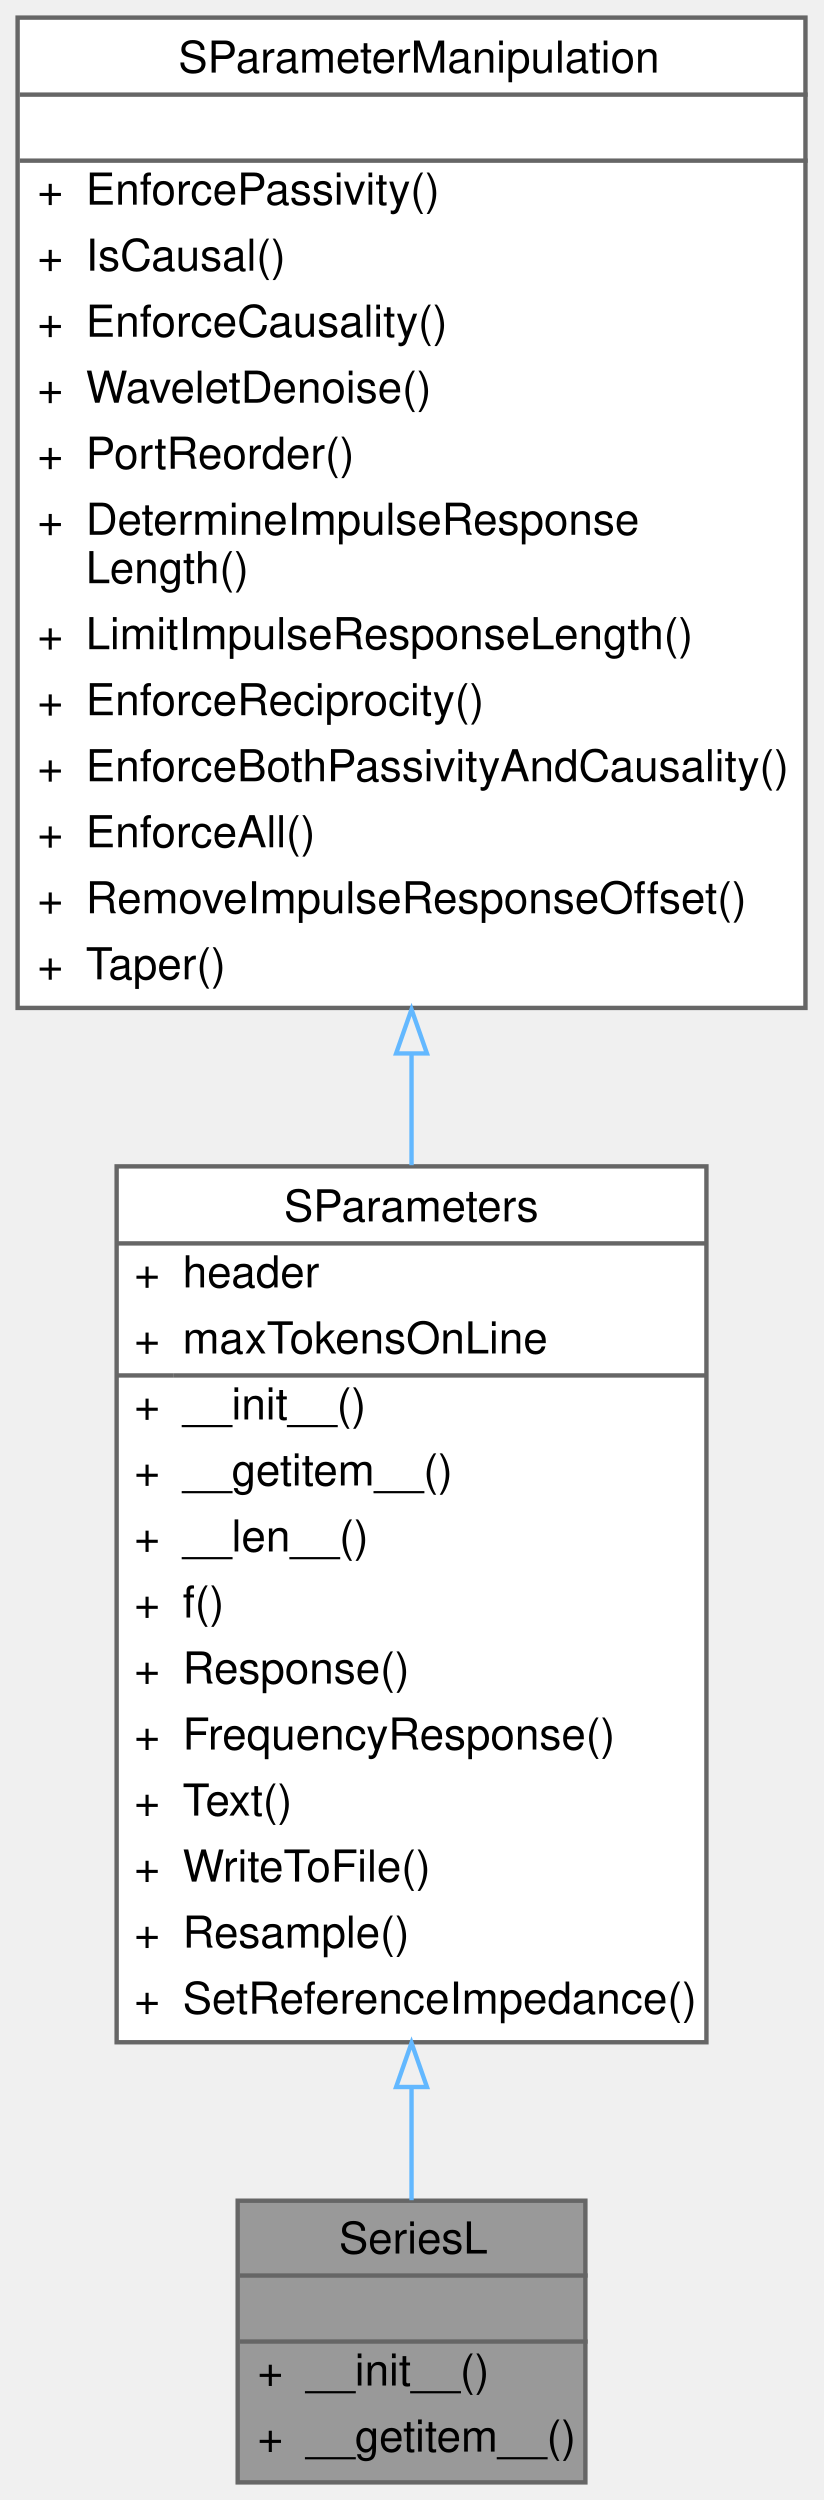
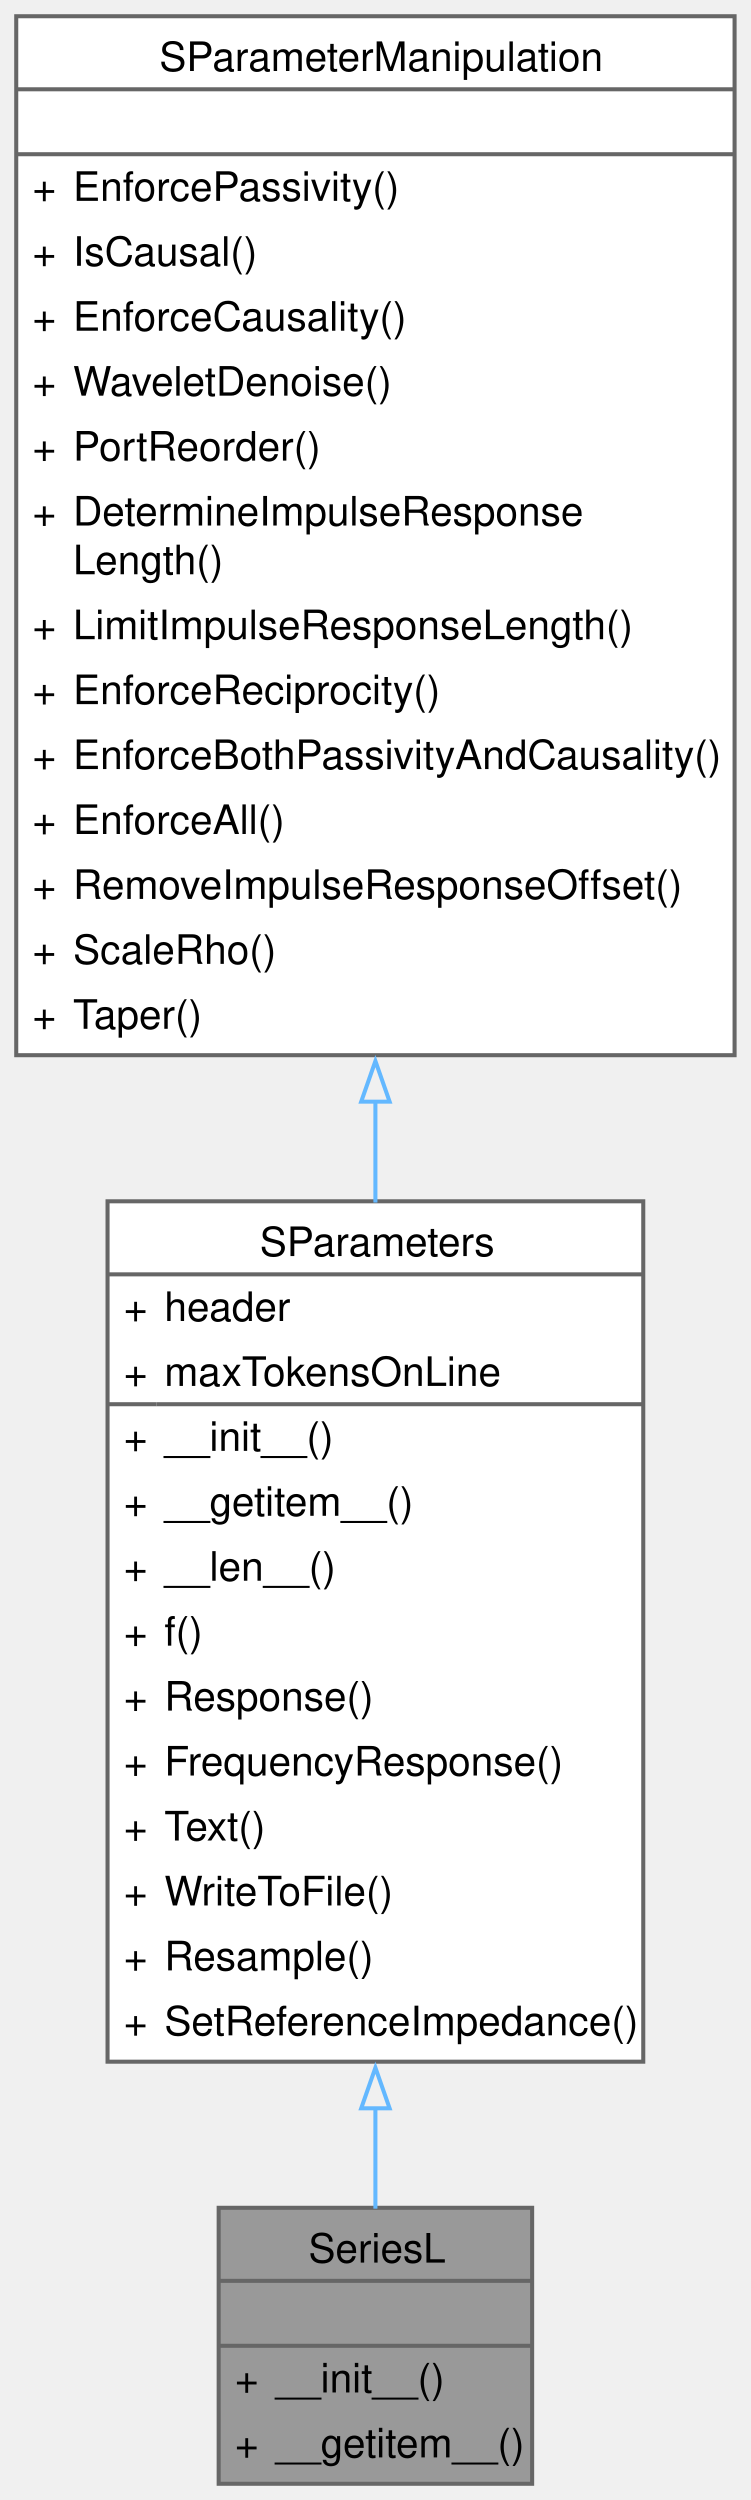
- <svg xmlns="http://www.w3.org/2000/svg" xmlns:xlink="http://www.w3.org/1999/xlink" width="187pt" height="568pt" viewBox="0.00 0.00 187.00 568.00">
-   <g id="graph0" class="graph" transform="scale(1 1) rotate(0) translate(4 564)">
+ <svg xmlns="http://www.w3.org/2000/svg" xmlns:xlink="http://www.w3.org/1999/xlink" width="185pt" height="616pt" viewBox="0.00 0.00 185.00 616.00">
+   <g id="graph0" class="graph" transform="scale(1 1) rotate(0) translate(4 612)">
    <g id="Node000001" class="node">
      <g id="a_Node000001">
        <a xlink:title="s-parameters of a series inductance">
-           <polygon fill="#999999" stroke="transparent" points="129,-64 50,-64 50,0 129,0 129,-64" />
-           <text text-anchor="start" x="73" y="-52" font-family="Helvetica,sans-Serif" font-size="10.00">SeriesL</text>
-           <text text-anchor="start" x="88" y="-37" font-family="Helvetica,sans-Serif" font-size="10.00"> </text>
-           <text text-anchor="start" x="54.5" y="-22" font-family="Helvetica,sans-Serif" font-size="10.00">+</text>
-           <text text-anchor="start" x="65.5" y="-22" font-family="Helvetica,sans-Serif" font-size="10.00">__init__()</text>
-           <text text-anchor="start" x="54.5" y="-7" font-family="Helvetica,sans-Serif" font-size="10.00">+</text>
-           <text text-anchor="start" x="65.5" y="-7" font-family="Helvetica,sans-Serif" font-size="10.00">__getitem__()</text>
-           <polygon fill="#666666" stroke="#666666" points="50.5,-47 50.5,-47 129.5,-47 129.5,-47 50.5,-47" />
-           <polygon fill="#666666" stroke="#666666" points="50.5,-32 50.5,-32 129.5,-32 129.5,-32 50.5,-32" />
-           <polygon fill="none" stroke="#666666" points="50,0 50,-64 129,-64 129,0 50,0" />
+           <polygon fill="#999999" stroke="none" points="127.12,-68 49.88,-68 49.88,0 127.12,0 127.12,-68" />
+           <text xml:space="preserve" text-anchor="start" x="72" y="-54.5" font-family="Helvetica,sans-Serif" font-size="10.00">SeriesL</text>
+           <text xml:space="preserve" text-anchor="start" x="87" y="-38.5" font-family="Helvetica,sans-Serif" font-size="10.00"> </text>
+           <text xml:space="preserve" text-anchor="start" x="53.88" y="-22.5" font-family="Helvetica,sans-Serif" font-size="10.00">+</text>
+           <text xml:space="preserve" text-anchor="start" x="63.88" y="-22.5" font-family="Helvetica,sans-Serif" font-size="10.00">__init__()</text>
+           <text xml:space="preserve" text-anchor="start" x="53.88" y="-6.5" font-family="Helvetica,sans-Serif" font-size="10.00">+</text>
+           <text xml:space="preserve" text-anchor="start" x="63.88" y="-6.5" font-family="Helvetica,sans-Serif" font-size="10.00">__getitem__()</text>
+           <polygon fill="#666666" stroke="#666666" points="49.88,-50 49.88,-50 127.12,-50 127.12,-50 49.88,-50" />
+           <polygon fill="#666666" stroke="#666666" points="49.88,-34 49.88,-34 127.12,-34 127.12,-34 49.88,-34" />
+           <polygon fill="none" stroke="#666666" points="49.88,0 49.88,-68 127.12,-68 127.12,0 49.88,0" />
        </a>
      </g>
    </g>
    <g id="Node000002" class="node">
      <g id="a_Node000002">
        <a xlink:href="classSignalIntegrity_1_1Lib_1_1SParameters_1_1SParameters_1_1SParameters.xhtml" target="_top" xlink:title="Class containing s-parameters.">
-           <polygon fill="white" stroke="transparent" points="156.5,-299 22.5,-299 22.5,-100 156.5,-100 156.5,-299" />
-           <text text-anchor="start" x="60.5" y="-286.5" font-family="Helvetica,sans-Serif" font-size="10.00">SParameters</text>
-           <text text-anchor="start" x="26.5" y="-271.5" font-family="Helvetica,sans-Serif" font-size="10.00">+</text>
-           <text text-anchor="start" x="37.5" y="-271.5" font-family="Helvetica,sans-Serif" font-size="10.00">header</text>
-           <text text-anchor="start" x="26.5" y="-256.5" font-family="Helvetica,sans-Serif" font-size="10.00">+</text>
-           <text text-anchor="start" x="37.5" y="-256.5" font-family="Helvetica,sans-Serif" font-size="10.00">maxTokensOnLine</text>
-           <text text-anchor="start" x="26.5" y="-241.5" font-family="Helvetica,sans-Serif" font-size="10.00">+</text>
-           <text text-anchor="start" x="37.5" y="-241.5" font-family="Helvetica,sans-Serif" font-size="10.00">__init__()</text>
-           <text text-anchor="start" x="26.5" y="-226.5" font-family="Helvetica,sans-Serif" font-size="10.00">+</text>
-           <text text-anchor="start" x="37.5" y="-226.5" font-family="Helvetica,sans-Serif" font-size="10.00">__getitem__()</text>
-           <text text-anchor="start" x="26.5" y="-211.5" font-family="Helvetica,sans-Serif" font-size="10.00">+</text>
-           <text text-anchor="start" x="37.5" y="-211.5" font-family="Helvetica,sans-Serif" font-size="10.00">__len__()</text>
-           <text text-anchor="start" x="26.5" y="-196.5" font-family="Helvetica,sans-Serif" font-size="10.00">+</text>
-           <text text-anchor="start" x="37.5" y="-196.5" font-family="Helvetica,sans-Serif" font-size="10.00">f()</text>
-           <text text-anchor="start" x="26.5" y="-181.5" font-family="Helvetica,sans-Serif" font-size="10.00">+</text>
-           <text text-anchor="start" x="37.5" y="-181.5" font-family="Helvetica,sans-Serif" font-size="10.00">Response()</text>
-           <text text-anchor="start" x="26.5" y="-166.5" font-family="Helvetica,sans-Serif" font-size="10.00">+</text>
-           <text text-anchor="start" x="37.5" y="-166.5" font-family="Helvetica,sans-Serif" font-size="10.00">FrequencyResponse()</text>
-           <text text-anchor="start" x="26.5" y="-151.5" font-family="Helvetica,sans-Serif" font-size="10.00">+</text>
-           <text text-anchor="start" x="37.5" y="-151.5" font-family="Helvetica,sans-Serif" font-size="10.00">Text()</text>
-           <text text-anchor="start" x="26.5" y="-136.5" font-family="Helvetica,sans-Serif" font-size="10.00">+</text>
-           <text text-anchor="start" x="37.5" y="-136.5" font-family="Helvetica,sans-Serif" font-size="10.00">WriteToFile()</text>
-           <text text-anchor="start" x="26.5" y="-121.5" font-family="Helvetica,sans-Serif" font-size="10.00">+</text>
-           <text text-anchor="start" x="37.5" y="-121.5" font-family="Helvetica,sans-Serif" font-size="10.00">Resample()</text>
-           <text text-anchor="start" x="26.5" y="-106.5" font-family="Helvetica,sans-Serif" font-size="10.00">+</text>
-           <text text-anchor="start" x="37.5" y="-106.5" font-family="Helvetica,sans-Serif" font-size="10.00">SetReferenceImpedance()</text>
-           <polygon fill="#666666" stroke="#666666" points="22.5,-281.5 22.5,-281.5 156.5,-281.5 156.5,-281.5 22.5,-281.5" />
-           <polygon fill="#666666" stroke="#666666" points="22.5,-251.5 22.5,-251.5 35.5,-251.5 35.5,-251.5 22.5,-251.5" />
-           <polygon fill="#666666" stroke="#666666" points="35.5,-251.5 35.5,-251.5 156.5,-251.5 156.5,-251.5 35.5,-251.5" />
-           <polygon fill="none" stroke="#666666" points="22.5,-100 22.5,-299 156.5,-299 156.5,-100 22.5,-100" />
+           <polygon fill="white" stroke="none" points="154.5,-316 22.5,-316 22.5,-104 154.5,-104 154.5,-316" />
+           <text xml:space="preserve" text-anchor="start" x="60" y="-302.5" font-family="Helvetica,sans-Serif" font-size="10.00">SParameters</text>
+           <text xml:space="preserve" text-anchor="start" x="26.5" y="-286.5" font-family="Helvetica,sans-Serif" font-size="10.00">+</text>
+           <text xml:space="preserve" text-anchor="start" x="36.5" y="-286.5" font-family="Helvetica,sans-Serif" font-size="10.00">header</text>
+           <text xml:space="preserve" text-anchor="start" x="26.5" y="-270.5" font-family="Helvetica,sans-Serif" font-size="10.00">+</text>
+           <text xml:space="preserve" text-anchor="start" x="36.5" y="-270.5" font-family="Helvetica,sans-Serif" font-size="10.00">maxTokensOnLine</text>
+           <text xml:space="preserve" text-anchor="start" x="26.5" y="-254.5" font-family="Helvetica,sans-Serif" font-size="10.00">+</text>
+           <text xml:space="preserve" text-anchor="start" x="36.5" y="-254.5" font-family="Helvetica,sans-Serif" font-size="10.00">__init__()</text>
+           <text xml:space="preserve" text-anchor="start" x="26.5" y="-238.5" font-family="Helvetica,sans-Serif" font-size="10.00">+</text>
+           <text xml:space="preserve" text-anchor="start" x="36.5" y="-238.5" font-family="Helvetica,sans-Serif" font-size="10.00">__getitem__()</text>
+           <text xml:space="preserve" text-anchor="start" x="26.5" y="-222.5" font-family="Helvetica,sans-Serif" font-size="10.00">+</text>
+           <text xml:space="preserve" text-anchor="start" x="36.5" y="-222.5" font-family="Helvetica,sans-Serif" font-size="10.00">__len__()</text>
+           <text xml:space="preserve" text-anchor="start" x="26.5" y="-206.5" font-family="Helvetica,sans-Serif" font-size="10.00">+</text>
+           <text xml:space="preserve" text-anchor="start" x="36.5" y="-206.5" font-family="Helvetica,sans-Serif" font-size="10.00">f()</text>
+           <text xml:space="preserve" text-anchor="start" x="26.5" y="-190.5" font-family="Helvetica,sans-Serif" font-size="10.00">+</text>
+           <text xml:space="preserve" text-anchor="start" x="36.5" y="-190.5" font-family="Helvetica,sans-Serif" font-size="10.00">Response()</text>
+           <text xml:space="preserve" text-anchor="start" x="26.5" y="-174.5" font-family="Helvetica,sans-Serif" font-size="10.00">+</text>
+           <text xml:space="preserve" text-anchor="start" x="36.5" y="-174.5" font-family="Helvetica,sans-Serif" font-size="10.00">FrequencyResponse()</text>
+           <text xml:space="preserve" text-anchor="start" x="26.5" y="-158.5" font-family="Helvetica,sans-Serif" font-size="10.00">+</text>
+           <text xml:space="preserve" text-anchor="start" x="36.5" y="-158.5" font-family="Helvetica,sans-Serif" font-size="10.00">Text()</text>
+           <text xml:space="preserve" text-anchor="start" x="26.5" y="-142.5" font-family="Helvetica,sans-Serif" font-size="10.00">+</text>
+           <text xml:space="preserve" text-anchor="start" x="36.5" y="-142.5" font-family="Helvetica,sans-Serif" font-size="10.00">WriteToFile()</text>
+           <text xml:space="preserve" text-anchor="start" x="26.5" y="-126.5" font-family="Helvetica,sans-Serif" font-size="10.00">+</text>
+           <text xml:space="preserve" text-anchor="start" x="36.5" y="-126.5" font-family="Helvetica,sans-Serif" font-size="10.00">Resample()</text>
+           <text xml:space="preserve" text-anchor="start" x="26.5" y="-110.5" font-family="Helvetica,sans-Serif" font-size="10.00">+</text>
+           <text xml:space="preserve" text-anchor="start" x="36.5" y="-110.5" font-family="Helvetica,sans-Serif" font-size="10.00">SetReferenceImpedance()</text>
+           <polygon fill="#666666" stroke="#666666" points="22.5,-298 22.5,-298 154.5,-298 154.5,-298 22.5,-298" />
+           <polygon fill="#666666" stroke="#666666" points="22.5,-266 22.5,-266 34.5,-266 34.5,-266 22.5,-266" />
+           <polygon fill="#666666" stroke="#666666" points="34.5,-266 34.5,-266 154.5,-266 154.5,-266 34.5,-266" />
+           <polygon fill="none" stroke="#666666" points="22.5,-104 22.5,-316 154.5,-316 154.5,-104 22.5,-104" />
        </a>
      </g>
    </g>
    <g id="edge1_Node000001_Node000002" class="edge">
      <g id="a_edge1_Node000001_Node000002">
        <a xlink:title=" ">
-           <path fill="none" stroke="#63b8ff" d="M89.5,-89.72C89.5,-80.54 89.5,-71.83 89.5,-64.12" />
-           <polygon fill="none" stroke="#63b8ff" points="86,-89.84 89.5,-99.84 93,-89.84 86,-89.84" />
+           <path fill="none" stroke="#63b8ff" d="M88.5,-92.57C88.5,-83.7 88.5,-75.29 88.5,-67.78" />
+           <polygon fill="none" stroke="#63b8ff" points="85,-92.51 88.5,-102.51 92,-92.51 85,-92.51" />
        </a>
      </g>
    </g>
    <g id="Node000003" class="node">
      <g id="a_Node000003">
        <a xlink:href="classSignalIntegrity_1_1Lib_1_1SParameters_1_1SParameterManipulation_1_1SParameterManipulation.xhtml" target="_top" xlink:title="Class for manipulations on s-parameters involving passivity, causality, etc.">
-           <polygon fill="white" stroke="transparent" points="179,-560 0,-560 0,-335 179,-335 179,-560" />
-           <text text-anchor="start" x="36.5" y="-547.5" font-family="Helvetica,sans-Serif" font-size="10.00">SParameterManipulation</text>
-           <text text-anchor="start" x="88" y="-532.5" font-family="Helvetica,sans-Serif" font-size="10.00"> </text>
-           <text text-anchor="start" x="4.5" y="-517.5" font-family="Helvetica,sans-Serif" font-size="10.00">+</text>
-           <text text-anchor="start" x="15.5" y="-517.5" font-family="Helvetica,sans-Serif" font-size="10.00">EnforcePassivity()</text>
-           <text text-anchor="start" x="4.5" y="-502.5" font-family="Helvetica,sans-Serif" font-size="10.00">+</text>
-           <text text-anchor="start" x="15.5" y="-502.5" font-family="Helvetica,sans-Serif" font-size="10.00">IsCausal()</text>
-           <text text-anchor="start" x="4.5" y="-487.5" font-family="Helvetica,sans-Serif" font-size="10.00">+</text>
-           <text text-anchor="start" x="15.5" y="-487.5" font-family="Helvetica,sans-Serif" font-size="10.00">EnforceCausality()</text>
-           <text text-anchor="start" x="4.5" y="-472.5" font-family="Helvetica,sans-Serif" font-size="10.00">+</text>
-           <text text-anchor="start" x="15.5" y="-472.5" font-family="Helvetica,sans-Serif" font-size="10.00">WaveletDenoise()</text>
-           <text text-anchor="start" x="4.5" y="-457.5" font-family="Helvetica,sans-Serif" font-size="10.00">+</text>
-           <text text-anchor="start" x="15.5" y="-457.5" font-family="Helvetica,sans-Serif" font-size="10.00">PortReorder()</text>
-           <text text-anchor="start" x="4.5" y="-442.5" font-family="Helvetica,sans-Serif" font-size="10.00">+</text>
-           <text text-anchor="start" x="15.5" y="-442.5" font-family="Helvetica,sans-Serif" font-size="10.00">DetermineImpulseResponse</text>
-           <text text-anchor="start" x="15.5" y="-431.5" font-family="Helvetica,sans-Serif" font-size="10.00">Length()</text>
-           <text text-anchor="start" x="4.5" y="-416.5" font-family="Helvetica,sans-Serif" font-size="10.00">+</text>
-           <text text-anchor="start" x="15.5" y="-416.5" font-family="Helvetica,sans-Serif" font-size="10.00">LimitImpulseResponseLength()</text>
-           <text text-anchor="start" x="4.5" y="-401.5" font-family="Helvetica,sans-Serif" font-size="10.00">+</text>
-           <text text-anchor="start" x="15.5" y="-401.5" font-family="Helvetica,sans-Serif" font-size="10.00">EnforceReciprocity()</text>
-           <text text-anchor="start" x="4.5" y="-386.5" font-family="Helvetica,sans-Serif" font-size="10.00">+</text>
-           <text text-anchor="start" x="15.5" y="-386.5" font-family="Helvetica,sans-Serif" font-size="10.00">EnforceBothPassivityAndCausality()</text>
-           <text text-anchor="start" x="4.5" y="-371.5" font-family="Helvetica,sans-Serif" font-size="10.00">+</text>
-           <text text-anchor="start" x="15.5" y="-371.5" font-family="Helvetica,sans-Serif" font-size="10.00">EnforceAll()</text>
-           <text text-anchor="start" x="4.5" y="-356.5" font-family="Helvetica,sans-Serif" font-size="10.00">+</text>
-           <text text-anchor="start" x="15.5" y="-356.5" font-family="Helvetica,sans-Serif" font-size="10.00">RemoveImpulseResponseOffset()</text>
-           <text text-anchor="start" x="4.5" y="-341.5" font-family="Helvetica,sans-Serif" font-size="10.00">+</text>
-           <text text-anchor="start" x="15.5" y="-341.5" font-family="Helvetica,sans-Serif" font-size="10.00">Taper()</text>
-           <polygon fill="#666666" stroke="#666666" points="0.5,-542.5 0.5,-542.5 179.5,-542.5 179.5,-542.5 0.5,-542.5" />
-           <polygon fill="#666666" stroke="#666666" points="0.5,-527.5 0.5,-527.5 179.5,-527.5 179.5,-527.5 0.5,-527.5" />
-           <polygon fill="none" stroke="#666666" points="0,-335 0,-560 179,-560 179,-335 0,-335" />
+           <polygon fill="white" stroke="none" points="177,-608 0,-608 0,-352 177,-352 177,-608" />
+           <text xml:space="preserve" text-anchor="start" x="35.25" y="-594.5" font-family="Helvetica,sans-Serif" font-size="10.00">SParameterManipulation</text>
+           <text xml:space="preserve" text-anchor="start" x="87" y="-578.5" font-family="Helvetica,sans-Serif" font-size="10.00"> </text>
+           <text xml:space="preserve" text-anchor="start" x="4" y="-562.5" font-family="Helvetica,sans-Serif" font-size="10.00">+</text>
+           <text xml:space="preserve" text-anchor="start" x="14" y="-562.5" font-family="Helvetica,sans-Serif" font-size="10.00">EnforcePassivity()</text>
+           <text xml:space="preserve" text-anchor="start" x="4" y="-546.5" font-family="Helvetica,sans-Serif" font-size="10.00">+</text>
+           <text xml:space="preserve" text-anchor="start" x="14" y="-546.5" font-family="Helvetica,sans-Serif" font-size="10.00">IsCausal()</text>
+           <text xml:space="preserve" text-anchor="start" x="4" y="-530.5" font-family="Helvetica,sans-Serif" font-size="10.00">+</text>
+           <text xml:space="preserve" text-anchor="start" x="14" y="-530.5" font-family="Helvetica,sans-Serif" font-size="10.00">EnforceCausality()</text>
+           <text xml:space="preserve" text-anchor="start" x="4" y="-514.5" font-family="Helvetica,sans-Serif" font-size="10.00">+</text>
+           <text xml:space="preserve" text-anchor="start" x="14" y="-514.5" font-family="Helvetica,sans-Serif" font-size="10.00">WaveletDenoise()</text>
+           <text xml:space="preserve" text-anchor="start" x="4" y="-498.5" font-family="Helvetica,sans-Serif" font-size="10.00">+</text>
+           <text xml:space="preserve" text-anchor="start" x="14" y="-498.5" font-family="Helvetica,sans-Serif" font-size="10.00">PortReorder()</text>
+           <text xml:space="preserve" text-anchor="start" x="4" y="-482.5" font-family="Helvetica,sans-Serif" font-size="10.00">+</text>
+           <text xml:space="preserve" text-anchor="start" x="14" y="-482.5" font-family="Helvetica,sans-Serif" font-size="10.00">DetermineImpulseResponse</text>
+           <text xml:space="preserve" text-anchor="start" x="14" y="-470.5" font-family="Helvetica,sans-Serif" font-size="10.00">Length()</text>
+           <text xml:space="preserve" text-anchor="start" x="4" y="-454.5" font-family="Helvetica,sans-Serif" font-size="10.00">+</text>
+           <text xml:space="preserve" text-anchor="start" x="14" y="-454.5" font-family="Helvetica,sans-Serif" font-size="10.00">LimitImpulseResponseLength()</text>
+           <text xml:space="preserve" text-anchor="start" x="4" y="-438.5" font-family="Helvetica,sans-Serif" font-size="10.00">+</text>
+           <text xml:space="preserve" text-anchor="start" x="14" y="-438.5" font-family="Helvetica,sans-Serif" font-size="10.00">EnforceReciprocity()</text>
+           <text xml:space="preserve" text-anchor="start" x="4" y="-422.5" font-family="Helvetica,sans-Serif" font-size="10.00">+</text>
+           <text xml:space="preserve" text-anchor="start" x="14" y="-422.5" font-family="Helvetica,sans-Serif" font-size="10.00">EnforceBothPassivityAndCausality()</text>
+           <text xml:space="preserve" text-anchor="start" x="4" y="-406.5" font-family="Helvetica,sans-Serif" font-size="10.00">+</text>
+           <text xml:space="preserve" text-anchor="start" x="14" y="-406.5" font-family="Helvetica,sans-Serif" font-size="10.00">EnforceAll()</text>
+           <text xml:space="preserve" text-anchor="start" x="4" y="-390.5" font-family="Helvetica,sans-Serif" font-size="10.00">+</text>
+           <text xml:space="preserve" text-anchor="start" x="14" y="-390.5" font-family="Helvetica,sans-Serif" font-size="10.00">RemoveImpulseResponseOffset()</text>
+           <text xml:space="preserve" text-anchor="start" x="4" y="-374.5" font-family="Helvetica,sans-Serif" font-size="10.00">+</text>
+           <text xml:space="preserve" text-anchor="start" x="14" y="-374.5" font-family="Helvetica,sans-Serif" font-size="10.00">ScaleRho()</text>
+           <text xml:space="preserve" text-anchor="start" x="4" y="-358.5" font-family="Helvetica,sans-Serif" font-size="10.00">+</text>
+           <text xml:space="preserve" text-anchor="start" x="14" y="-358.5" font-family="Helvetica,sans-Serif" font-size="10.00">Taper()</text>
+           <polygon fill="#666666" stroke="#666666" points="0,-590 0,-590 177,-590 177,-590 0,-590" />
+           <polygon fill="#666666" stroke="#666666" points="0,-574 0,-574 177,-574 177,-574 0,-574" />
+           <polygon fill="none" stroke="#666666" points="0,-352 0,-608 177,-608 177,-352 0,-352" />
        </a>
      </g>
    </g>
    <g id="edge2_Node000002_Node000003" class="edge">
      <g id="a_edge2_Node000002_Node000003">
        <a xlink:title=" ">
-           <path fill="none" stroke="#63b8ff" d="M89.5,-324.4C89.5,-315.97 89.5,-307.55 89.5,-299.27" />
-           <polygon fill="none" stroke="#63b8ff" points="86,-324.66 89.5,-334.66 93,-324.66 86,-324.66" />
+           <path fill="none" stroke="#63b8ff" d="M88.5,-340.64C88.5,-332.26 88.5,-323.91 88.5,-315.7" />
+           <polygon fill="none" stroke="#63b8ff" points="85,-340.55 88.5,-350.55 92,-340.55 85,-340.55" />
        </a>
      </g>
    </g>
  </g>
</svg>
